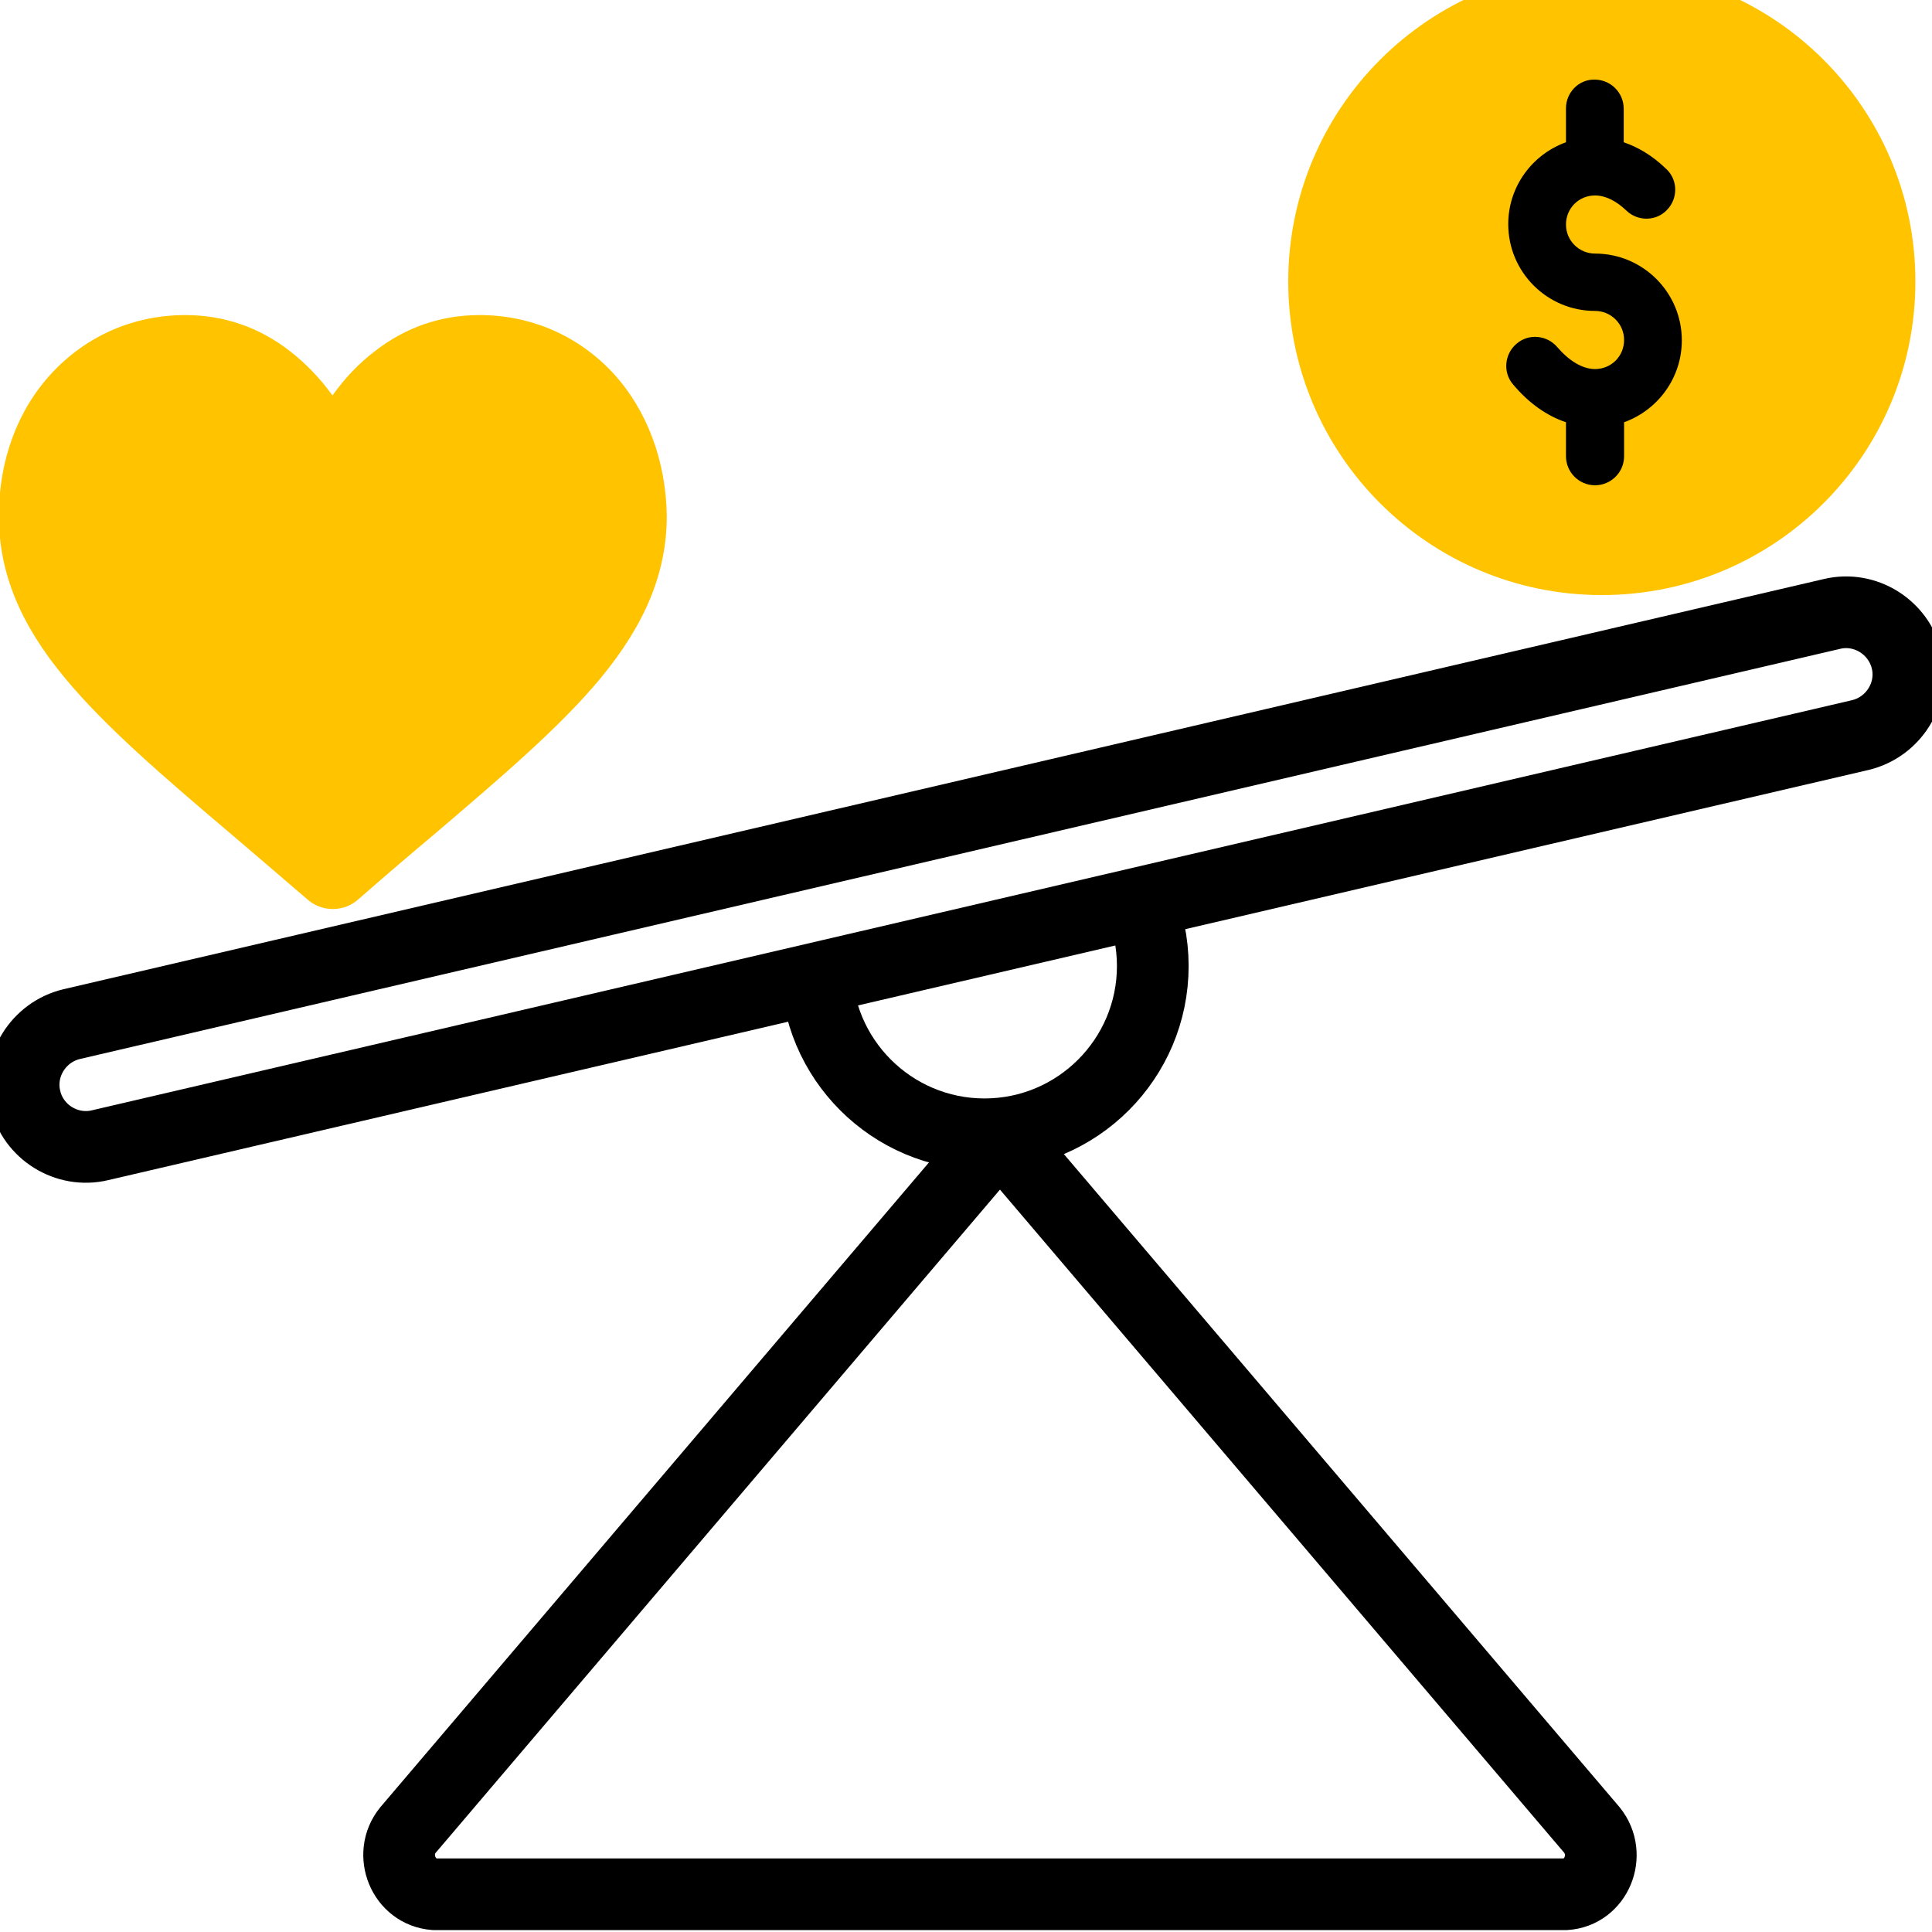
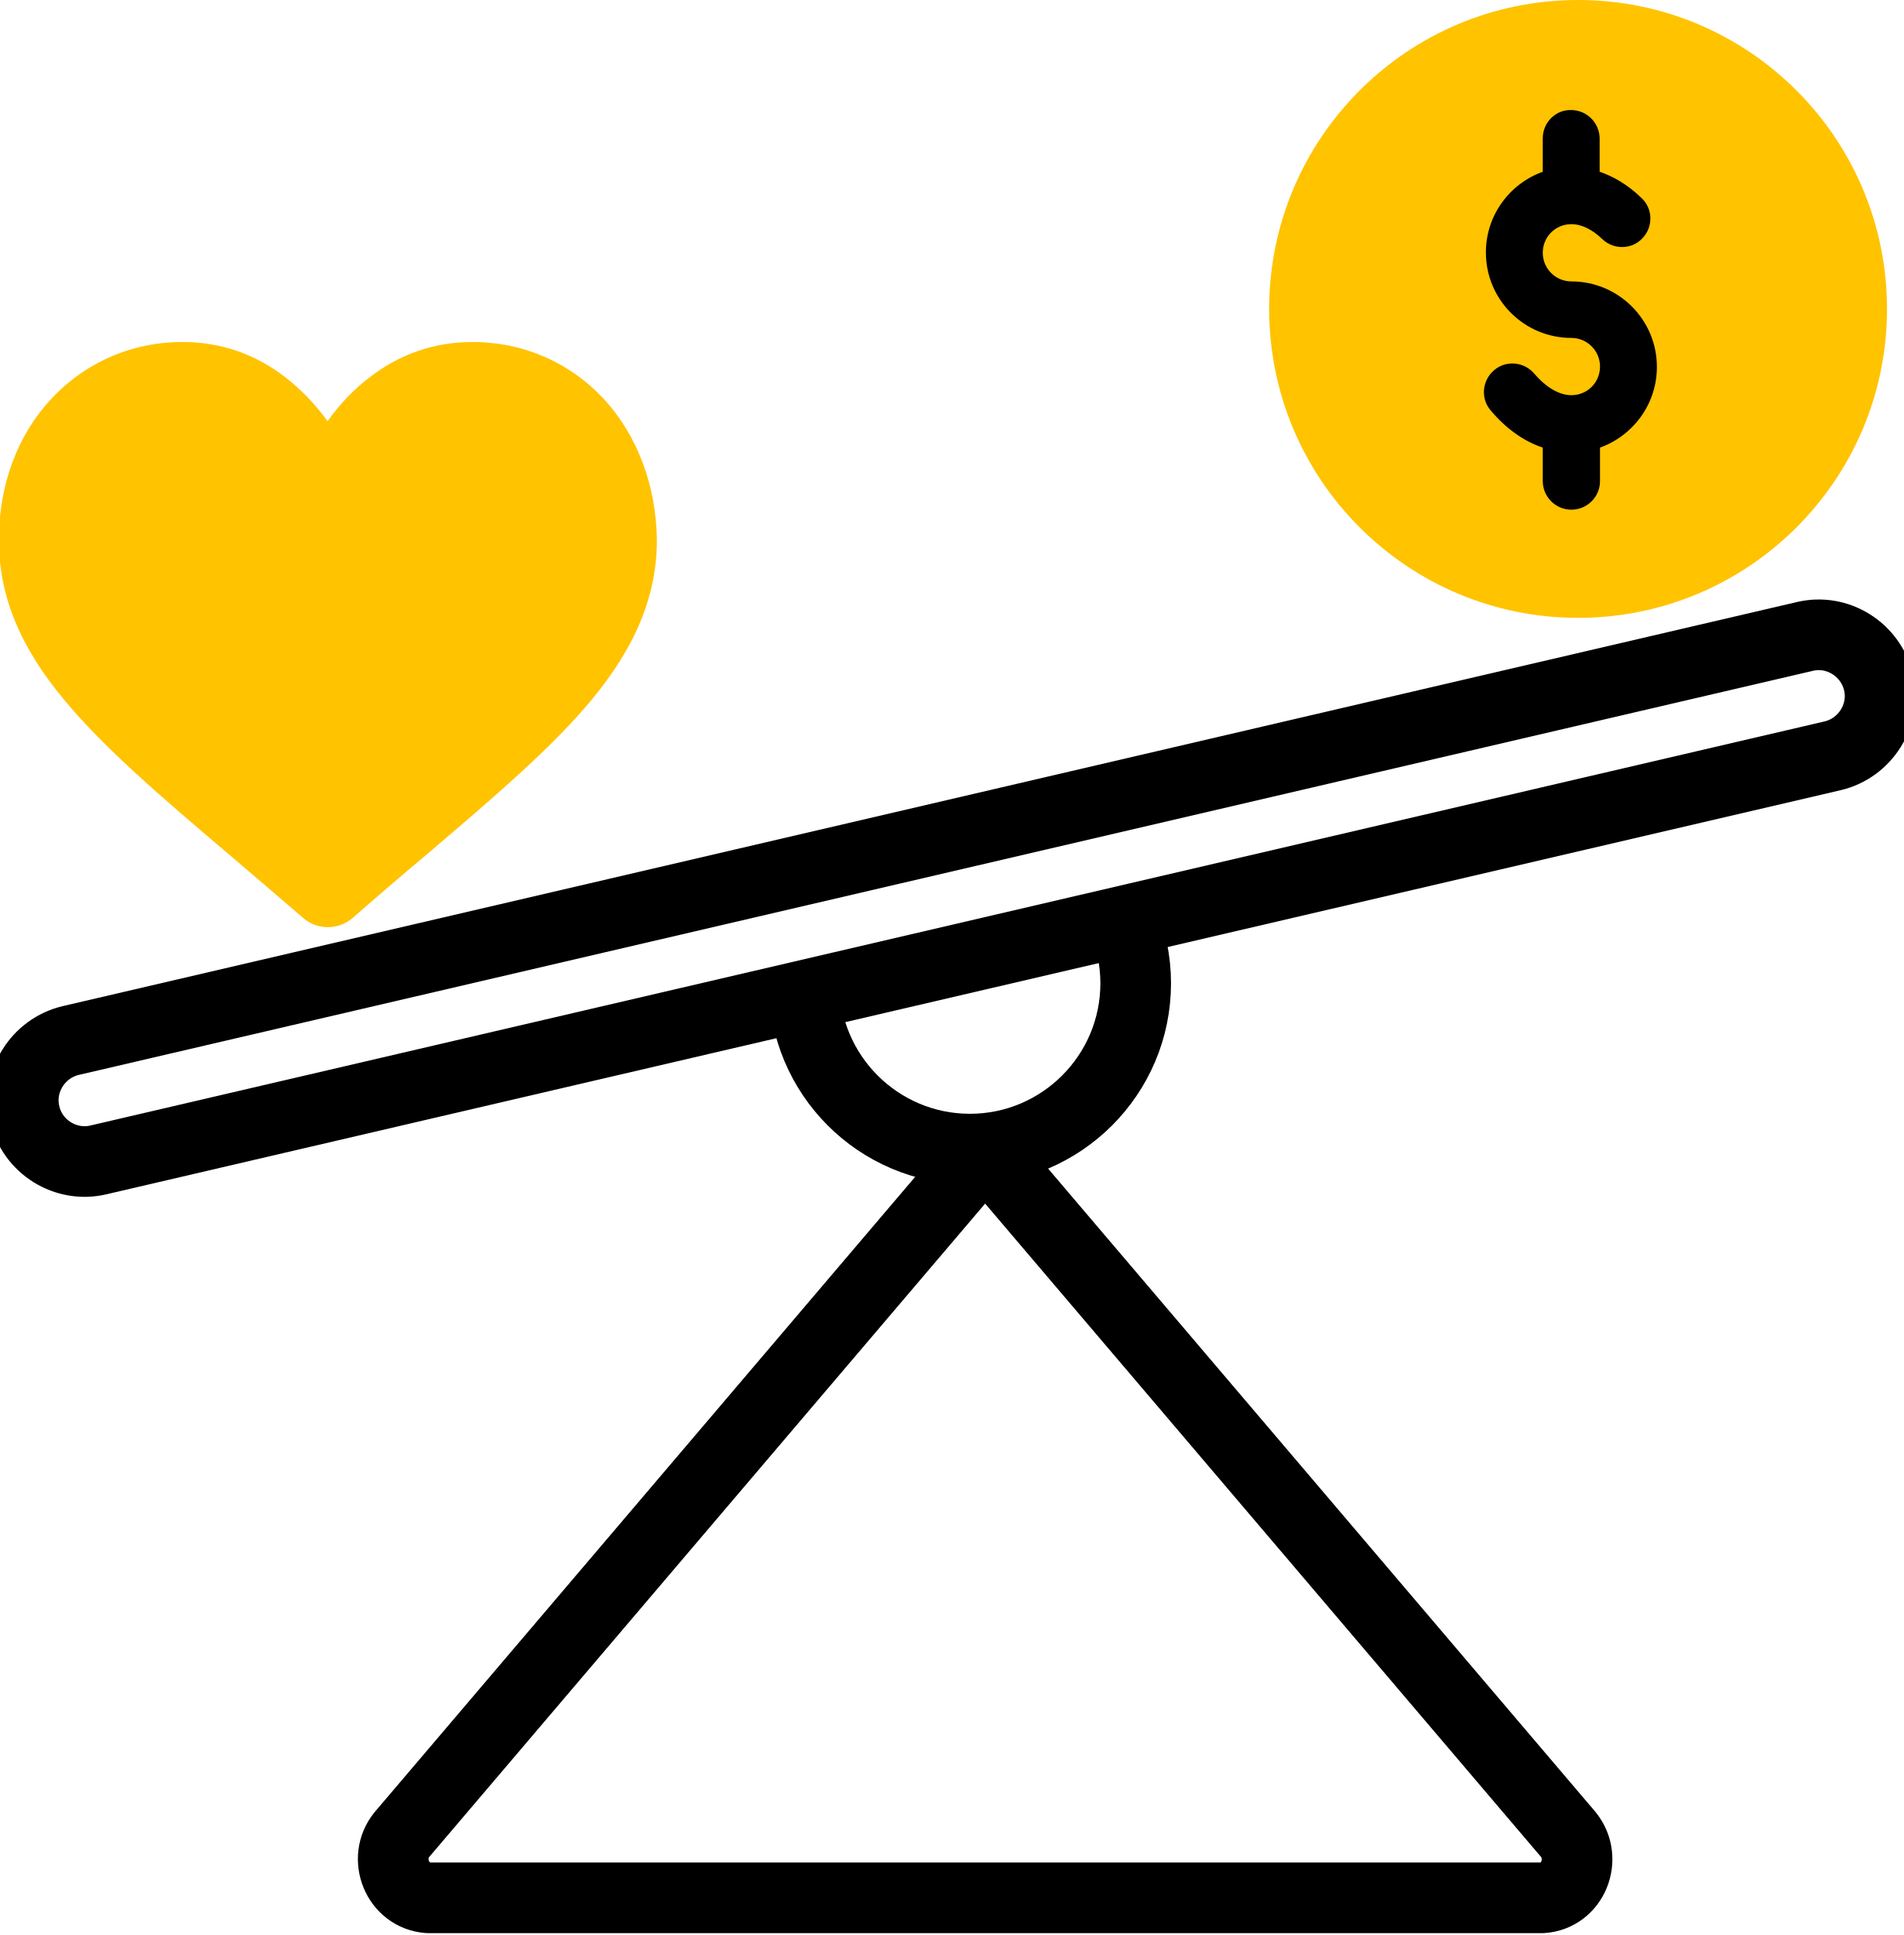
- <svg xmlns="http://www.w3.org/2000/svg" version="1.1" id="Layer_1" x="0px" y="0px" viewBox="0 0 512 512" style="enable-background:new 0 0 512 512;" xml:space="preserve">
+ <svg xmlns="http://www.w3.org/2000/svg" version="1.1" id="Layer_1" x="0px" y="0px" viewBox="0 0 512 520.5" style="enable-background:new 0 0 512 520.5;" xml:space="preserve">
  <style type="text/css">
	.st0{display:none;}
	.st1{display:inline;}
	.st2{fill:none;stroke:#000000;stroke-width:19;stroke-linejoin:round;stroke-miterlimit:10;}
	.st3{fill:none;stroke:#000000;stroke-width:19;stroke-miterlimit:10;}
	.st4{display:none;stroke:#000000;stroke-width:5;stroke-miterlimit:10;}
	.st5{fill:#FFC300;}
</style>
  <g id="_x30_16---Work-Life-Balance" class="st0">
-     <path id="Shape" class="st1" d="M-52.7,134.7c13.7-12.6,32.7-30,32.7-64.3c0-37.5-23.3-61.9-59.7-61.9c-18.1,0-35.3,8-46.9,21.9   c-11.6-13.9-28.8-22-46.9-21.9c-36.1,0-59.7,24.3-59.7,61.9c0,34.1,18.9,51.7,32.7,64.3c9.6,8.5,12.4,12.4,50.4,44.5h-190.3   c3.1-5.2,4.8-11.1,4.8-17.1v-36.5c5.2-3,8.5-8.6,8.5-14.7V76.8c0-18.9-15.3-34.1-34.1-34.1h-8.5V25.6c0-14.1-11.5-25.6-25.6-25.6   h-51.2c-14.1,0-25.6,11.5-25.6,25.6v17.1h-8.5c-18.9,0-34.1,15.3-34.1,34.1v34.1c0,6.1,3.3,11.6,8.5,14.7v36.5   c0,6,1.7,11.9,4.8,17.1c-10.7-0.1-20.6,5.5-26,14.7s-5.5,20.6-0.3,29.9c5.3,9.3,15.1,15.1,25.7,15.2h158.5   c3.6,28.2,24.2,51.3,51.9,57.9L-414.2,458c-7.7,10.1-9.1,23.8-3.4,35.3c5.6,11.5,17.3,18.7,30.1,18.8h223.1   c12.8,0,24.4-7.3,30.1-18.8c5.6-11.5,4.3-25.1-3.4-35.3l-122.4-161.2c27.7-6.6,48.3-29.6,51.9-57.9h158.5   c16.5,0,29.9-13.4,29.9-29.9s-13.4-29.9-29.9-29.9h-53.2C-65,147-62.7,143.5-52.7,134.7L-52.7,134.7z M-455.2,25.6   c0-4.7,3.8-8.5,8.5-8.5h51.2c4.7,0,8.5,3.8,8.5,8.5v17.1h-68.3V25.6z M-497.9,76.8c0-9.4,7.6-17.1,17.1-17.1h119.5   c9.4,0,17.1,7.6,17.1,17.1v34.1h-51.2c0-9.4-7.6-17.1-17.1-17.1h-17.1c-9.4,0-17.1,7.6-17.1,17.1h-51.2V76.8z M-412.5,136.5h-17.1   v-25.6h17.1V136.5z M-489.3,162.1V128h42.7v8.5c0,9.4,7.6,17.1,17.1,17.1h17.1c9.4,0,17.1-7.6,17.1-17.1V128h42.7v34.1   c0,9.4-7.6,17.1-17.1,17.1h-102.4C-481.7,179.2-489.3,171.6-489.3,162.1z M-164.5,494.9h-223.1c-6.3,0-12-3.6-14.8-9.3   c-2.8-5.6-2.1-12.4,1.7-17.4L-276,304.2l124.6,164.1c3.8,5,4.5,11.7,1.7,17.4C-152.5,491.3-158.2,494.9-164.5,494.9L-164.5,494.9z    M-276,281.6c-25,0-46.3-18.1-50.4-42.7h100.9C-229.7,263.5-251,281.6-276,281.6z M-37.1,209.1c0,7.1-5.7,12.8-12.8,12.8h-452.3   c-7.1,0-12.8-5.7-12.8-12.8c0-7.1,5.7-12.8,12.8-12.8h452.3C-42.8,196.3-37.1,202-37.1,209.1z M-71.2,128   c-11.2,10.9-42.7,37.6-55.8,48.3c-12.5-10.3-44.3-37-55.1-48.3c-16.2-15.9-34.1-26.9-34.1-57.9c0-28.2,15.4-44.5,42.7-44.5   c14.7-0.1,28.5,7.1,36.9,19.2c2.5,3.2,6.3,5.1,10.4,5.1c4.1,0,7.9-1.9,10.4-5.1c8.3-11.9,21.7-19,36.2-19.2   c26.9,0,42.7,16.3,42.7,44.8C-37.1,101.7-55.8,113.5-71.2,128z" />
-     <path id="Shape_1_" class="st1" d="M-62.7,61.9c-4.7,0-8.5,3.8-8.5,8.5c0,10.6-2.9,14.4-14.3,24.9c-2.6,2.4-3.5,6.1-2.2,9.4   c1.3,3.3,4.5,5.5,8,5.4c2.2,0,4.2-0.8,5.8-2.3c12.3-11.3,19.8-19.5,19.8-37.5C-54.1,65.7-58,61.9-62.7,61.9z" />
-     <path id="Shape_2_" class="st1" d="M-377.7,469.3c0,4.7,3.8,8.5,8.5,8.5h186.4c4.7,0,8.5-3.8,8.5-8.5c0-4.7-3.8-8.5-8.5-8.5h-186.4   C-373.9,460.8-377.7,464.6-377.7,469.3L-377.7,469.3z" />
+     <path id="Shape" class="st1" d="M-52.7,143.2C-39,130.6-20,113.2-20,78.9C-20,41.4-43.3,17-79.7,17c-18.1,0-35.3,8-46.9,21.9   c-11.6-13.9-28.8-22-46.9-21.9c-36.1,0-59.7,24.3-59.7,61.9c0,34.1,18.9,51.7,32.7,64.3c9.6,8.5,12.4,12.4,50.4,44.5h-190.3   c3.1-5.2,4.8-11.1,4.8-17.1v-36.5c5.2-3,8.5-8.6,8.5-14.7V85.3c0-18.9-15.3-34.1-34.1-34.1h-8.5V34.1c0-14.1-11.5-25.6-25.6-25.6   h-51.2c-14.1,0-25.6,11.5-25.6,25.6v17.1h-8.5c-18.9,0-34.1,15.3-34.1,34.1v34.1c0,6.1,3.3,11.6,8.5,14.7v36.5   c0,6,1.7,11.9,4.8,17.1c-10.7-0.1-20.6,5.5-26,14.7s-5.5,20.6-0.3,29.9c5.3,9.3,15.1,15.1,25.7,15.2h158.5   c3.6,28.2,24.2,51.3,51.9,57.9l-122.6,161.1c-7.7,10.1-9.1,23.8-3.4,35.3c5.6,11.5,17.3,18.7,30.1,18.8h223.1   c12.8,0,24.4-7.3,30.1-18.8c5.6-11.5,4.3-25.1-3.4-35.3l-122.4-161.2c27.7-6.6,48.3-29.6,51.9-57.9h158.5   c16.5,0,29.9-13.4,29.9-29.9s-13.4-29.9-29.9-29.9h-53.2C-65,155.5-62.7,152-52.7,143.2L-52.7,143.2z M-455.2,34.1   c0-4.7,3.8-8.5,8.5-8.5h51.2c4.7,0,8.5,3.8,8.5,8.5v17.1h-68.3L-455.2,34.1L-455.2,34.1z M-497.9,85.3c0-9.4,7.6-17.1,17.1-17.1   h119.5c9.4,0,17.1,7.6,17.1,17.1v34.1h-51.2c0-9.4-7.6-17.1-17.1-17.1h-17.1c-9.4,0-17.1,7.6-17.1,17.1h-51.2L-497.9,85.3   L-497.9,85.3z M-412.5,145h-17.1v-25.6h17.1V145z M-489.3,170.6v-34.1h42.7v8.5c0,9.4,7.6,17.1,17.1,17.1h17.1   c9.4,0,17.1-7.6,17.1-17.1v-8.5h42.7v34.1c0,9.4-7.6,17.1-17.1,17.1h-102.4C-481.7,187.7-489.3,180.1-489.3,170.6z M-164.5,503.4   h-223.1c-6.3,0-12-3.6-14.8-9.3c-2.8-5.6-2.1-12.4,1.7-17.4l124.7-164l124.6,164.1c3.8,5,4.5,11.7,1.7,17.4   C-152.5,499.8-158.2,503.4-164.5,503.4L-164.5,503.4z M-276,290.1c-25,0-46.3-18.1-50.4-42.7h100.9C-229.7,272-251,290.1-276,290.1   z M-37.1,217.6c0,7.1-5.7,12.8-12.8,12.8h-452.3c-7.1,0-12.8-5.7-12.8-12.8s5.7-12.8,12.8-12.8h452.3   C-42.8,204.8-37.1,210.5-37.1,217.6z M-71.2,136.5c-11.2,10.9-42.7,37.6-55.8,48.3c-12.5-10.3-44.3-37-55.1-48.3   c-16.2-15.9-34.1-26.9-34.1-57.9c0-28.2,15.4-44.5,42.7-44.5c14.7-0.1,28.5,7.1,36.9,19.2c2.5,3.2,6.3,5.1,10.4,5.1   s7.9-1.9,10.4-5.1c8.3-11.9,21.7-19,36.2-19.2c26.9,0,42.7,16.3,42.7,44.8C-37.1,110.2-55.8,122-71.2,136.5z" />
+     <path id="Shape_1_" class="st1" d="M-62.7,70.4c-4.7,0-8.5,3.8-8.5,8.5c0,10.6-2.9,14.4-14.3,24.9c-2.6,2.4-3.5,6.1-2.2,9.4   s4.5,5.5,8,5.4c2.2,0,4.2-0.8,5.8-2.3c12.3-11.3,19.8-19.5,19.8-37.5C-54.1,74.2-58,70.4-62.7,70.4z" />
+     <path id="Shape_2_" class="st1" d="M-377.7,477.8c0,4.7,3.8,8.5,8.5,8.5h186.4c4.7,0,8.5-3.8,8.5-8.5s-3.8-8.5-8.5-8.5h-186.4   C-373.9,469.3-377.7,473.1-377.7,477.8L-377.7,477.8z" />
  </g>
-   <path class="st2" d="M414,502H116c-0.3,0-0.5,0-0.8,0c-8.3-0.6-12.3-10.6-7.1-17L265,300.6v0l0,0l156.9,184.4  c5.2,6.5,1.2,16.5-7.1,17C414.5,502,414.3,502,414,502z" />
-   <path class="st3" d="M301.9,238.4c2.3,5.4,3.6,11.4,3.6,17.6c0,24.6-20,44.6-44.6,44.6s-44.6-20-44.6-44.6" />
-   <path class="st3" d="M26.5,303.5l194-45.2l85.4-19.9L493,194.8c8.8-2.1,14.4-11,12.3-19.8l0,0c-2.1-8.8-11-14.4-19.8-12.3L19,271.4  c-8.8,2.1-14.4,11-12.3,19.8l0,0C8.7,300,17.7,305.6,26.5,303.5z" />
-   <path class="st4" d="M88,233.1c-2.4,0-4.7-0.9-6.5-2.4c-6.7-5.9-13.2-11.4-19-16.3l0,0c-16.8-14.3-31.3-26.7-41.4-38.9  C9.8,161.8,4.6,148.9,4.6,134.8c0-13.7,4.7-26.4,13.2-35.6c8.6-9.4,20.5-14.5,33.4-14.5c9.6,0,18.5,3,26.2,9.1  c3.9,3,7.5,6.7,10.6,11.1c3.1-4.3,6.7-8,10.6-11.1c7.8-6,16.6-9.1,26.2-9.1c12.9,0,24.7,5.2,33.4,14.5c8.5,9.3,13.2,21.9,13.2,35.6  c0,14.1-5.3,27-16.6,40.7c-10.1,12.2-24.6,24.6-41.4,38.9c-5.7,4.9-12.3,10.4-19,16.4C92.7,232.2,90.4,233.1,88,233.1z M51.2,94.4  c-10.1,0-19.4,4-26.2,11.4c-6.9,7.4-10.7,17.7-10.7,29c0,11.9,4.4,22.5,14.3,34.4c9.6,11.5,23.8,23.7,40.2,37.7l0,0  c5.8,4.9,12.3,10.5,19.1,16.4c6.8-5.9,13.4-11.5,19.1-16.4c16.5-14,30.7-26.1,40.2-37.7c9.9-11.9,14.3-22.6,14.3-34.4  c0-11.2-3.8-21.5-10.7-29c-6.8-7.3-16.1-11.4-26.2-11.4c-7.4,0-14.2,2.4-20.2,7c-5.4,4.1-9.1,9.4-11.3,13.1c-1.1,1.9-3.1,3-5.3,3  s-4.2-1.1-5.3-3c-2.2-3.7-5.9-8.9-11.3-13.1C65.4,96.8,58.6,94.4,51.2,94.4z" />
-   <path class="st0" d="M339.8,74.7c0,46.5,37.9,84.4,84.4,84.4s84.4-37.9,84.4-84.4S470.7-9.7,424.2-9.7S339.8,28.2,339.8,74.7z   M493.2,74.7c0,38.1-31,69-69,69s-69-31-69-69c0-38.1,31-69,69-69S493.2,36.6,493.2,74.7z" />
-   <circle class="st5" cx="424.5" cy="74.6" r="83.1" />
-   <path d="M415,28.7v9c-8.9,3.2-15.3,11.7-15.3,21.7c0,12.7,10.3,23,23,23c4.2,0,7.7,3.4,7.7,7.7s-3.4,7.7-7.7,7.7  c-3.3,0-6.8-2.1-10-5.8c-2.7-3.2-7.6-3.7-10.8-0.9c-3.2,2.7-3.7,7.6-0.9,10.8c4.1,4.9,8.9,8.3,14,10v9c0,4.2,3.4,7.7,7.7,7.7  c4.2,0,7.7-3.4,7.7-7.7v-9c8.9-3.2,15.3-11.7,15.3-21.7c0-12.7-10.3-23-23-23c-4.2,0-7.7-3.4-7.7-7.7s3.4-7.7,7.7-7.7  c2.7,0,5.6,1.4,8.3,4c3,2.9,7.9,2.9,10.8-0.2c2.9-3,2.9-7.9-0.2-10.8c-3.9-3.8-7.8-5.9-11.3-7.1v-8.9c0-4.2-3.4-7.7-7.7-7.7  C418.4,21,415,24.5,415,28.7z" />
-   <path class="st5" d="M162.5,98.9c-9.2-9.9-21.7-15.4-35.4-15.4c-10.2,0-19.6,3.2-27.8,9.6c-4.2,3.2-7.9,7.1-11.2,11.7  c-3.3-4.6-7.1-8.5-11.2-11.7c-8.2-6.4-17.6-9.6-27.8-9.6c-13.7,0-26.2,5.5-35.4,15.4c-9.1,9.8-14,23.2-14,37.8  c0,15,5.6,28.7,17.6,43.1c10.7,12.9,26.1,26.1,43.9,41.2c6.1,5.2,13,11.1,20.2,17.3c1.9,1.7,4.3,2.6,6.8,2.6c2.5,0,4.9-0.9,6.8-2.6  c7.2-6.3,14.1-12.2,20.2-17.3c17.8-15.2,33.2-28.3,43.9-41.2c12-14.5,17.6-28.2,17.6-43.1C176.5,122.2,171.5,108.7,162.5,98.9z" />
+   <path class="st2" d="M414,510.5H116c-0.3,0-0.5,0-0.8,0c-8.3-0.6-12.3-10.6-7.1-17L265,309.1l0,0l0,0l156.9,184.4  c5.2,6.5,1.2,16.5-7.1,17C414.5,510.5,414.3,510.5,414,510.5z" />
+   <path class="st3" d="M301.9,246.9c2.3,5.4,3.6,11.4,3.6,17.6c0,24.6-20,44.6-44.6,44.6s-44.6-20-44.6-44.6" />
+   <path class="st3" d="M26.5,312l194-45.2l85.4-19.9L493,203.3c8.8-2.1,14.4-11,12.3-19.8l0,0c-2.1-8.8-11-14.4-19.8-12.3L19,279.9  c-8.8,2.1-14.4,11-12.3,19.8l0,0C8.7,308.5,17.7,314.1,26.5,312z" />
+   <path class="st4" d="M88,241.6c-2.4,0-4.7-0.9-6.5-2.4c-6.7-5.9-13.2-11.4-19-16.3l0,0c-16.8-14.3-31.3-26.7-41.4-38.9  C9.8,170.3,4.6,157.4,4.6,143.3c0-13.7,4.7-26.4,13.2-35.6c8.6-9.4,20.5-14.5,33.4-14.5c9.6,0,18.5,3,26.2,9.1  c3.9,3,7.5,6.7,10.6,11.1c3.1-4.3,6.7-8,10.6-11.1c7.8-6,16.6-9.1,26.2-9.1c12.9,0,24.7,5.2,33.4,14.5c8.5,9.3,13.2,21.9,13.2,35.6  c0,14.1-5.3,27-16.6,40.7c-10.1,12.2-24.6,24.6-41.4,38.9c-5.7,4.9-12.3,10.4-19,16.4C92.7,240.7,90.4,241.6,88,241.6z M51.2,102.9  c-10.1,0-19.4,4-26.2,11.4c-6.9,7.4-10.7,17.7-10.7,29c0,11.9,4.4,22.5,14.3,34.4c9.6,11.5,23.8,23.7,40.2,37.7l0,0  c5.8,4.9,12.3,10.5,19.1,16.4c6.8-5.9,13.4-11.5,19.1-16.4c16.5-14,30.7-26.1,40.2-37.7c9.9-11.9,14.3-22.6,14.3-34.4  c0-11.2-3.8-21.5-10.7-29c-6.8-7.3-16.1-11.4-26.2-11.4c-7.4,0-14.2,2.4-20.2,7c-5.4,4.1-9.1,9.4-11.3,13.1c-1.1,1.9-3.1,3-5.3,3  s-4.2-1.1-5.3-3c-2.2-3.7-5.9-8.9-11.3-13.1C65.4,105.3,58.6,102.9,51.2,102.9z" />
+   <path class="st0" d="M339.8,83.2c0,46.5,37.9,84.4,84.4,84.4s84.4-37.9,84.4-84.4S470.7-1.2,424.2-1.2S339.8,36.7,339.8,83.2z   M493.2,83.2c0,38.1-31,69-69,69s-69-31-69-69c0-38.1,31-69,69-69S493.2,45.1,493.2,83.2z" />
+   <circle class="st5" cx="424.5" cy="83.1" r="83.1" />
+   <path d="M415,37.2v9c-8.9,3.2-15.3,11.7-15.3,21.7c0,12.7,10.3,23,23,23c4.2,0,7.7,3.4,7.7,7.7s-3.4,7.7-7.7,7.7  c-3.3,0-6.8-2.1-10-5.8c-2.7-3.2-7.6-3.7-10.8-0.9c-3.2,2.7-3.7,7.6-0.9,10.8c4.1,4.9,8.9,8.3,14,10v9c0,4.2,3.4,7.7,7.7,7.7  c4.2,0,7.7-3.4,7.7-7.7v-9c8.9-3.2,15.3-11.7,15.3-21.7c0-12.7-10.3-23-23-23c-4.2,0-7.7-3.4-7.7-7.7c0-4.3,3.4-7.7,7.7-7.7  c2.7,0,5.6,1.4,8.3,4c3,2.9,7.9,2.9,10.8-0.2c2.9-3,2.9-7.9-0.2-10.8c-3.9-3.8-7.8-5.9-11.3-7.1v-8.9c0-4.2-3.4-7.7-7.7-7.7  C418.4,29.5,415,33,415,37.2z" />
+   <path class="st5" d="M162.5,107.4c-9.2-9.9-21.7-15.4-35.4-15.4c-10.2,0-19.6,3.2-27.8,9.6c-4.2,3.2-7.9,7.1-11.2,11.7  c-3.3-4.6-7.1-8.5-11.2-11.7C68.7,95.2,59.3,92,49.1,92c-13.7,0-26.2,5.5-35.4,15.4c-9.1,9.8-14,23.2-14,37.8  c0,15,5.6,28.7,17.6,43.1c10.7,12.9,26.1,26.1,43.9,41.2c6.1,5.2,13,11.1,20.2,17.3c1.9,1.7,4.3,2.6,6.8,2.6s4.9-0.9,6.8-2.6  c7.2-6.3,14.1-12.2,20.2-17.3c17.8-15.2,33.2-28.3,43.9-41.2c12-14.5,17.6-28.2,17.6-43.1C176.5,130.7,171.5,117.2,162.5,107.4z" />
</svg>
